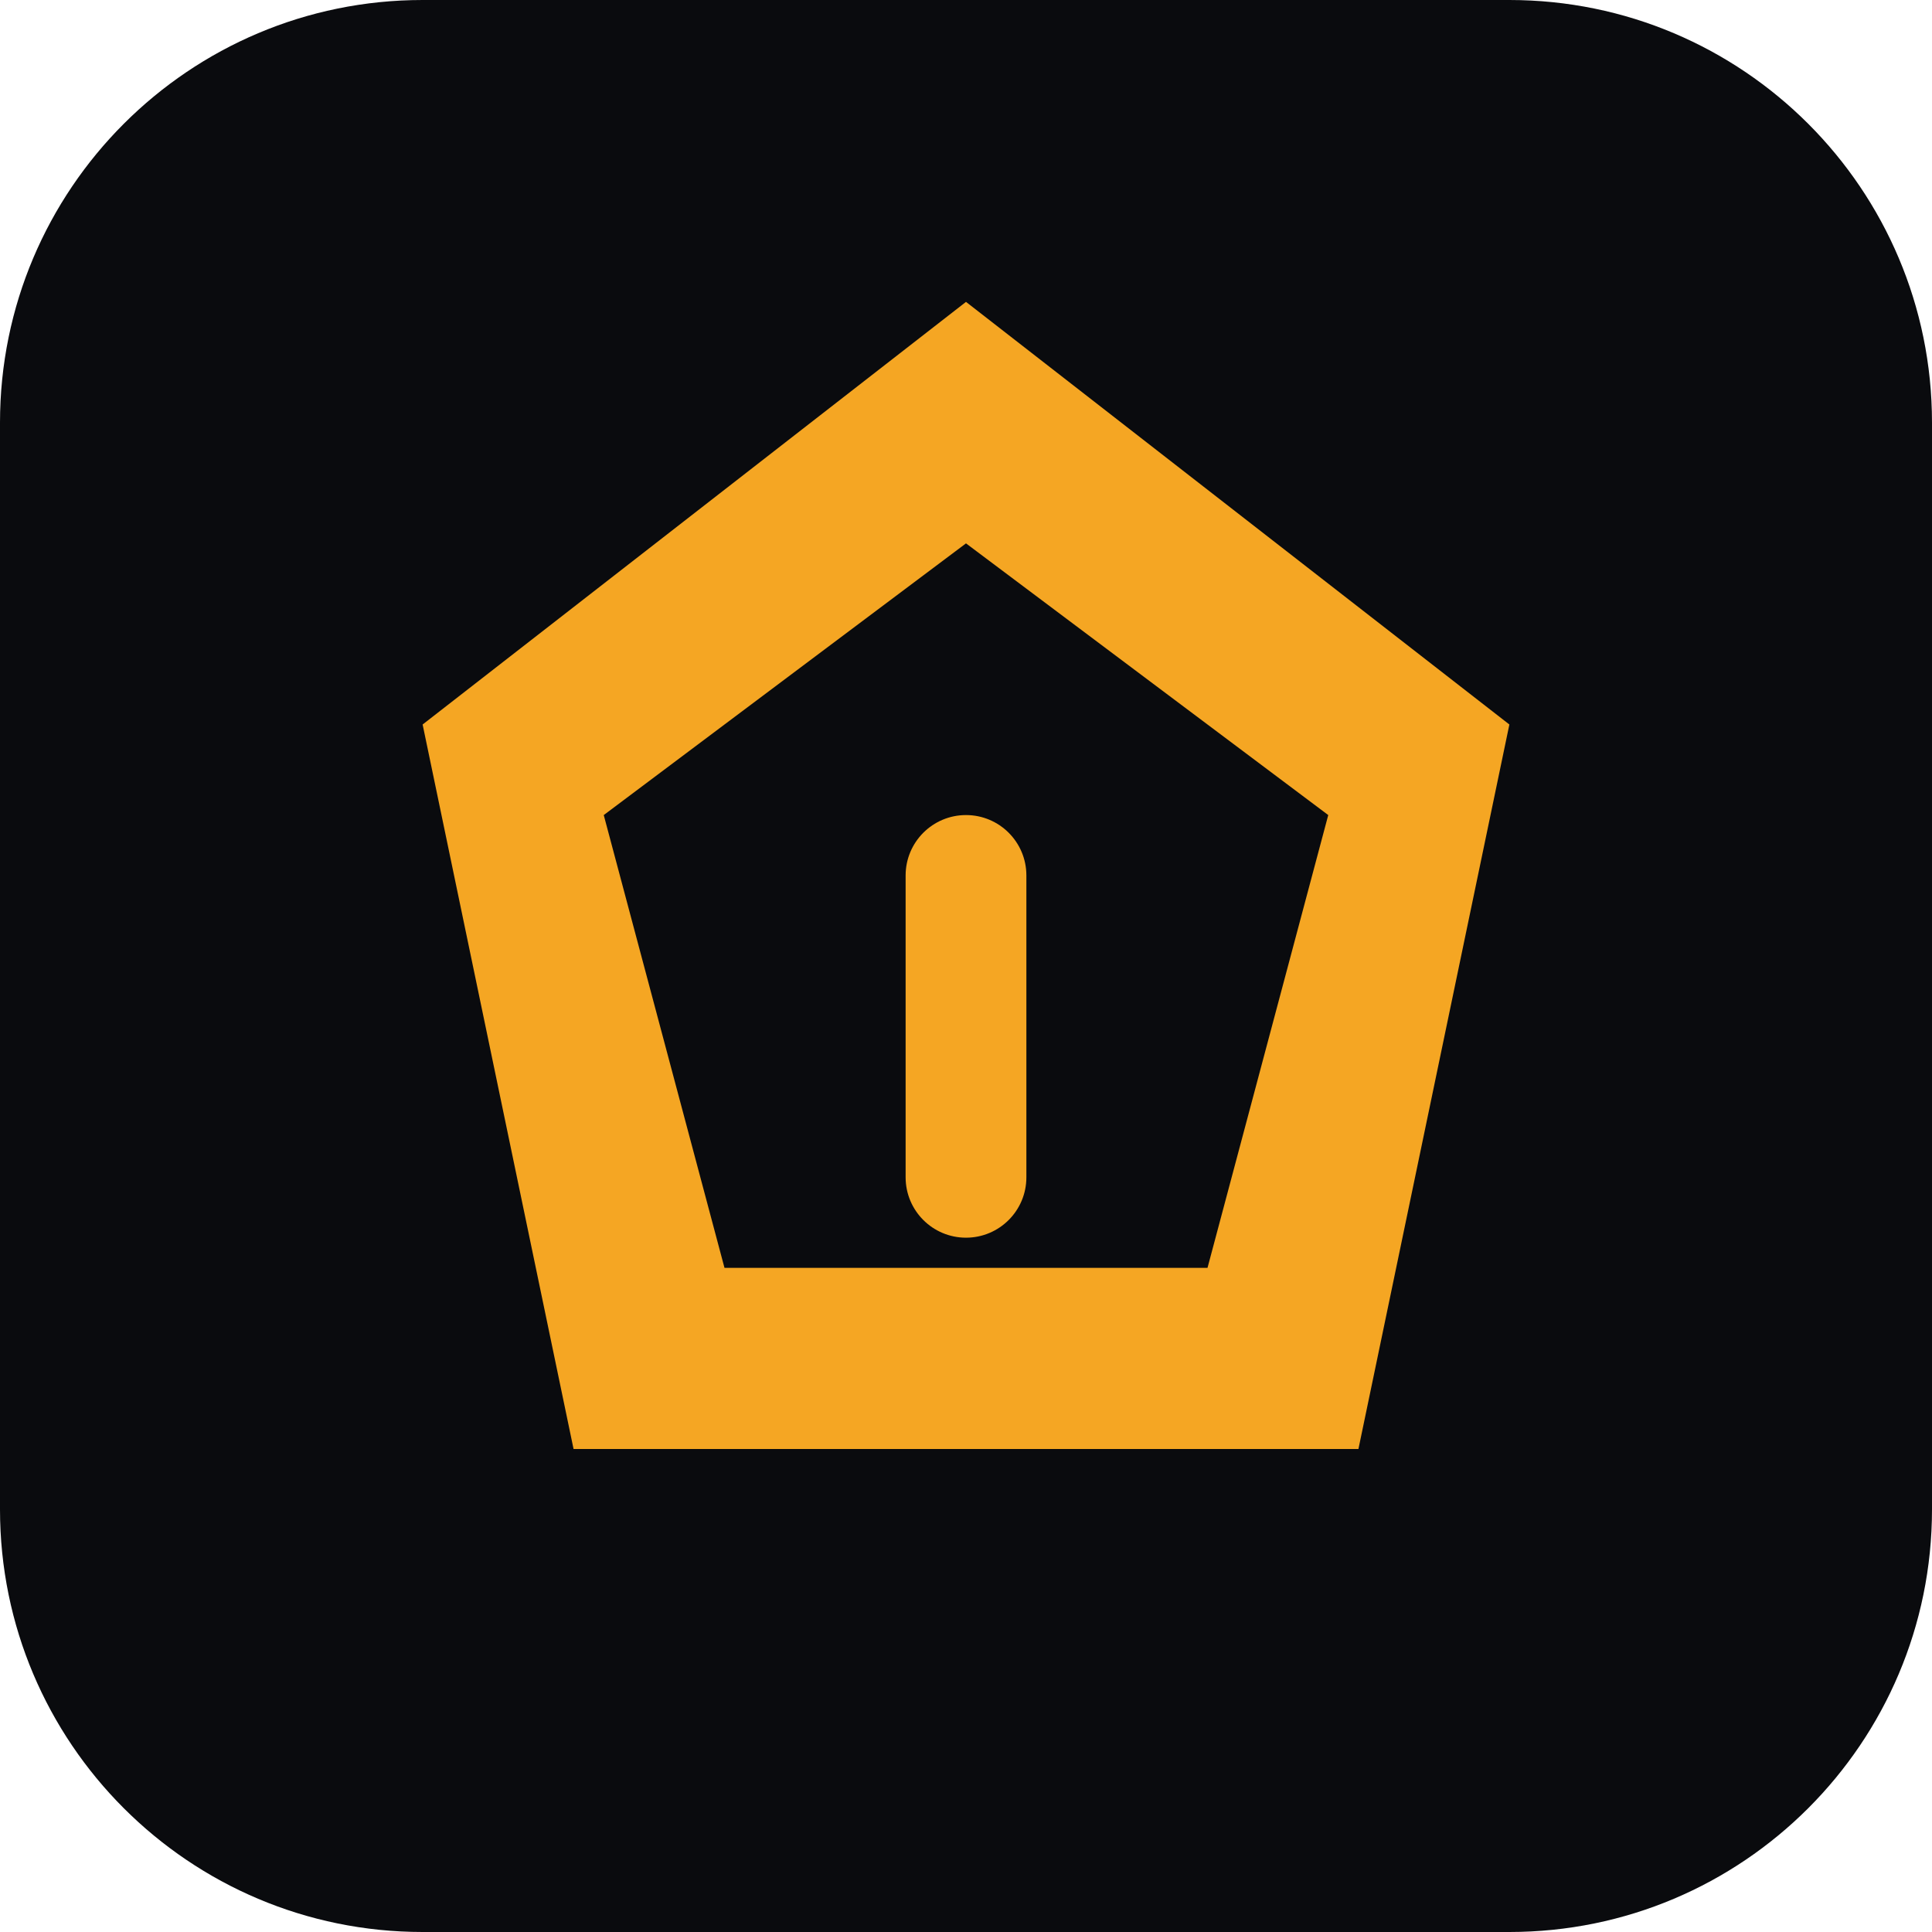
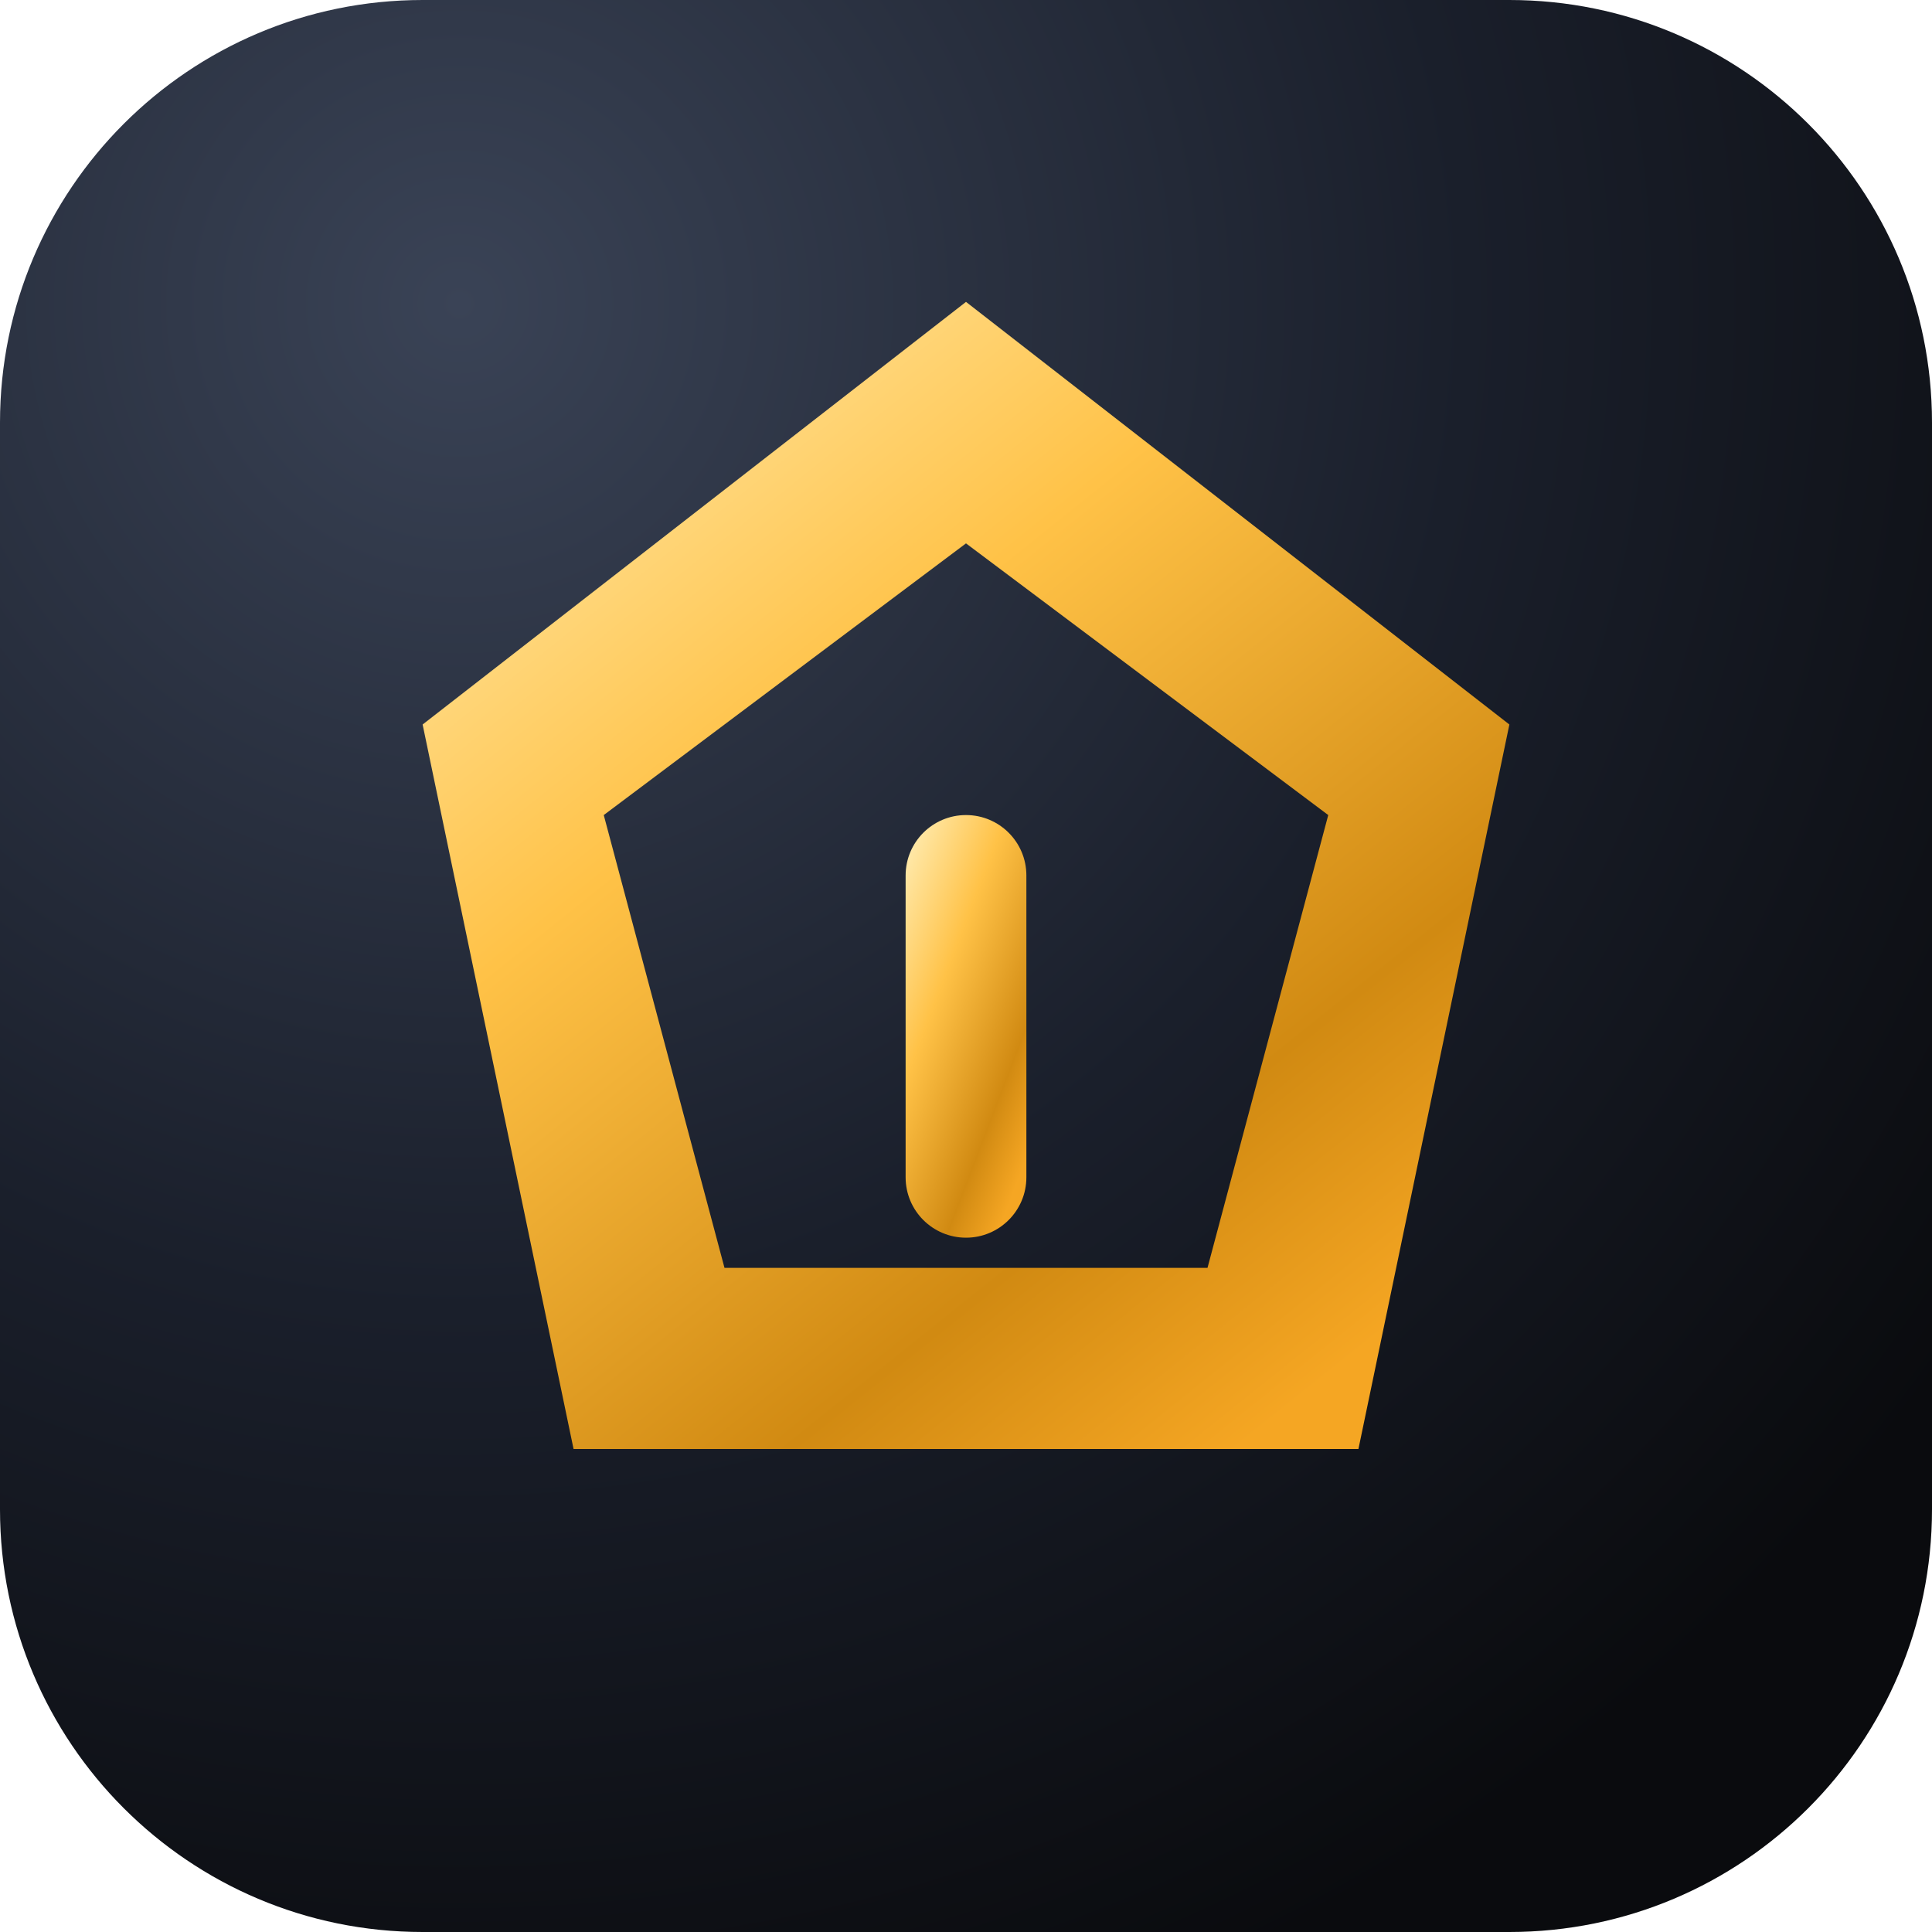
<svg xmlns="http://www.w3.org/2000/svg" viewBox="0 0 64 64">
-   <rect width="64" height="64" rx="14" fill="#0a0b0e" />
-   <path d="M32 10 14 24l5 24h26l5-24L32 10Zm0 8 12 9-4 15H24l-4-15 12-9Z" fill="#f5a623" />
-   <rect x="30" y="27" width="4" height="14" rx="2" fill="#f5a623" />
+   <defs>
+     <radialGradient id="graphite" cx="24%" cy="16%" r="94%">
+       <stop stop-color="#3a4356" />
+       <stop offset=".55" stop-color="#1a1f2b" />
+       <stop offset="1" stop-color="#0a0b0e" />
+     </radialGradient>
+     <linearGradient id="amber" x2=".75" y2="1">
+       <stop stop-color="#fff0bc" />
+       <stop offset=".4" stop-color="#ffc247" />
+       <stop offset=".8" stop-color="#d18a12" />
+       <stop offset="1" stop-color="#f5a623" />
+     </linearGradient>
+   </defs>
+   <rect width="64" height="64" rx="14" fill="url(#graphite)" />
+   <path d="M32 10 14 24l5 24h26l5-24L32 10Zm0 8 12 9-4 15H24l-4-15 12-9Z" fill="url(#amber)" />
+   <rect x="30" y="27" width="4" height="14" rx="2" fill="url(#amber)" />
</svg>
